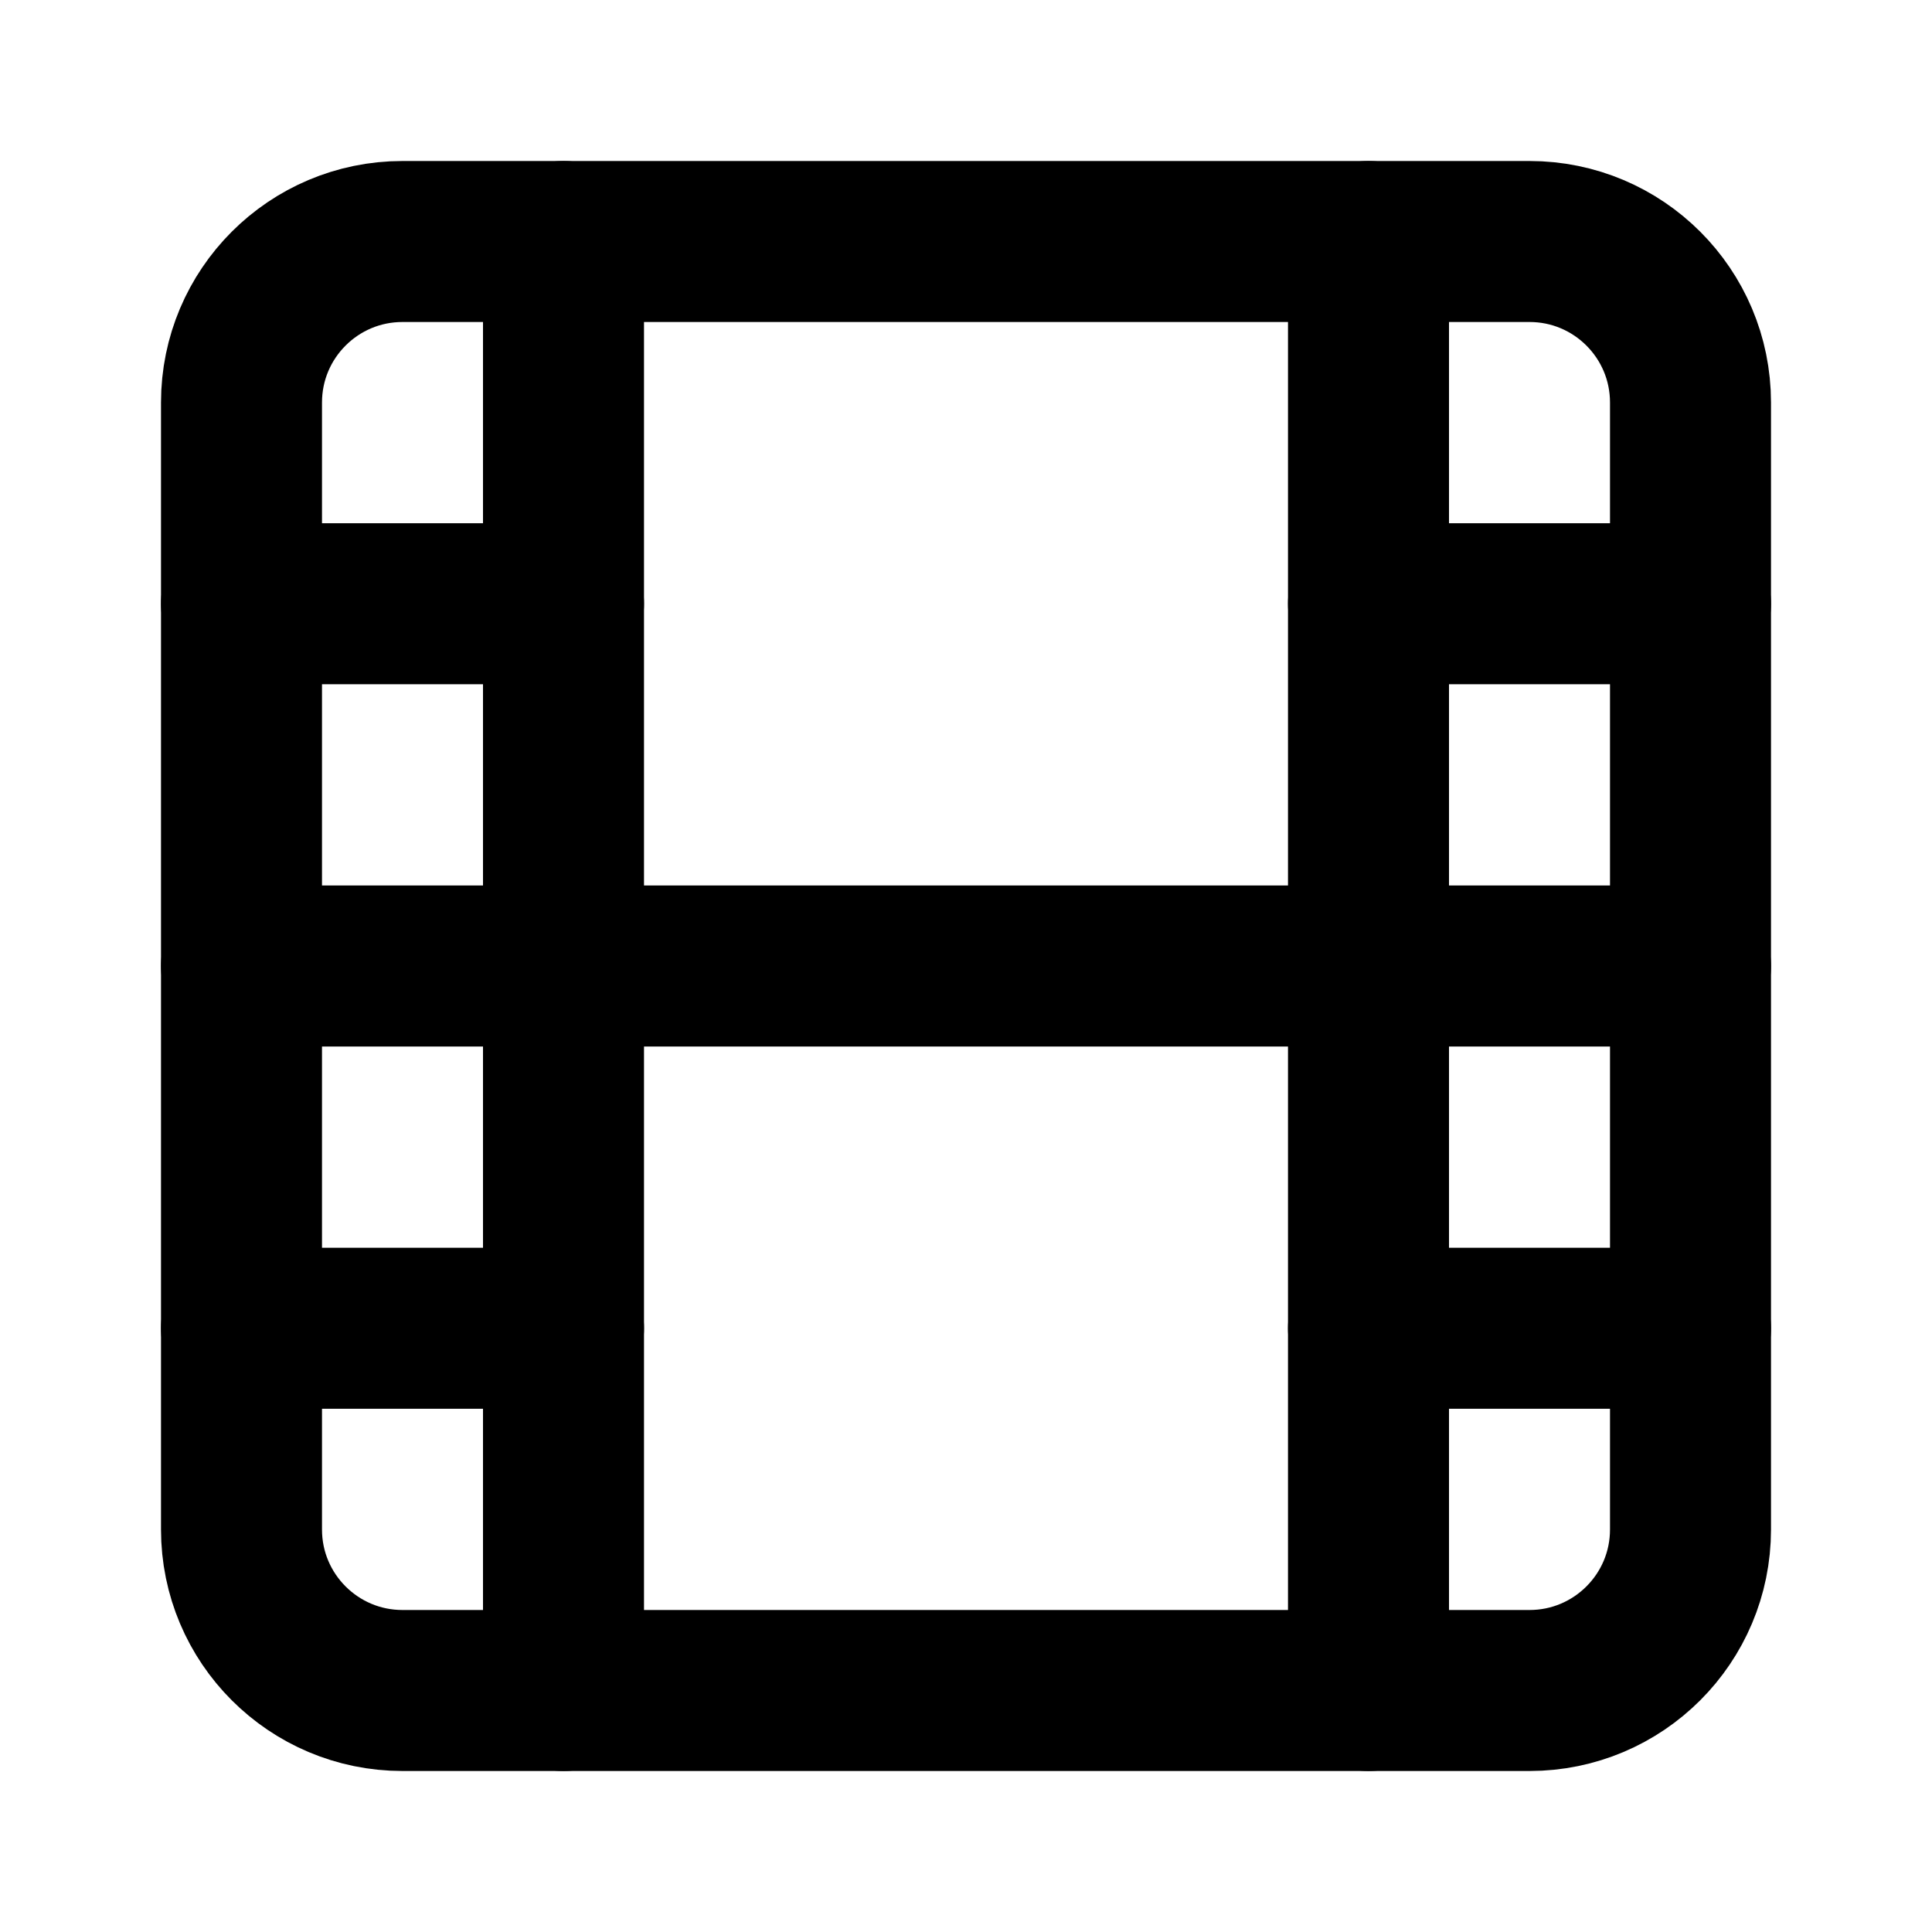
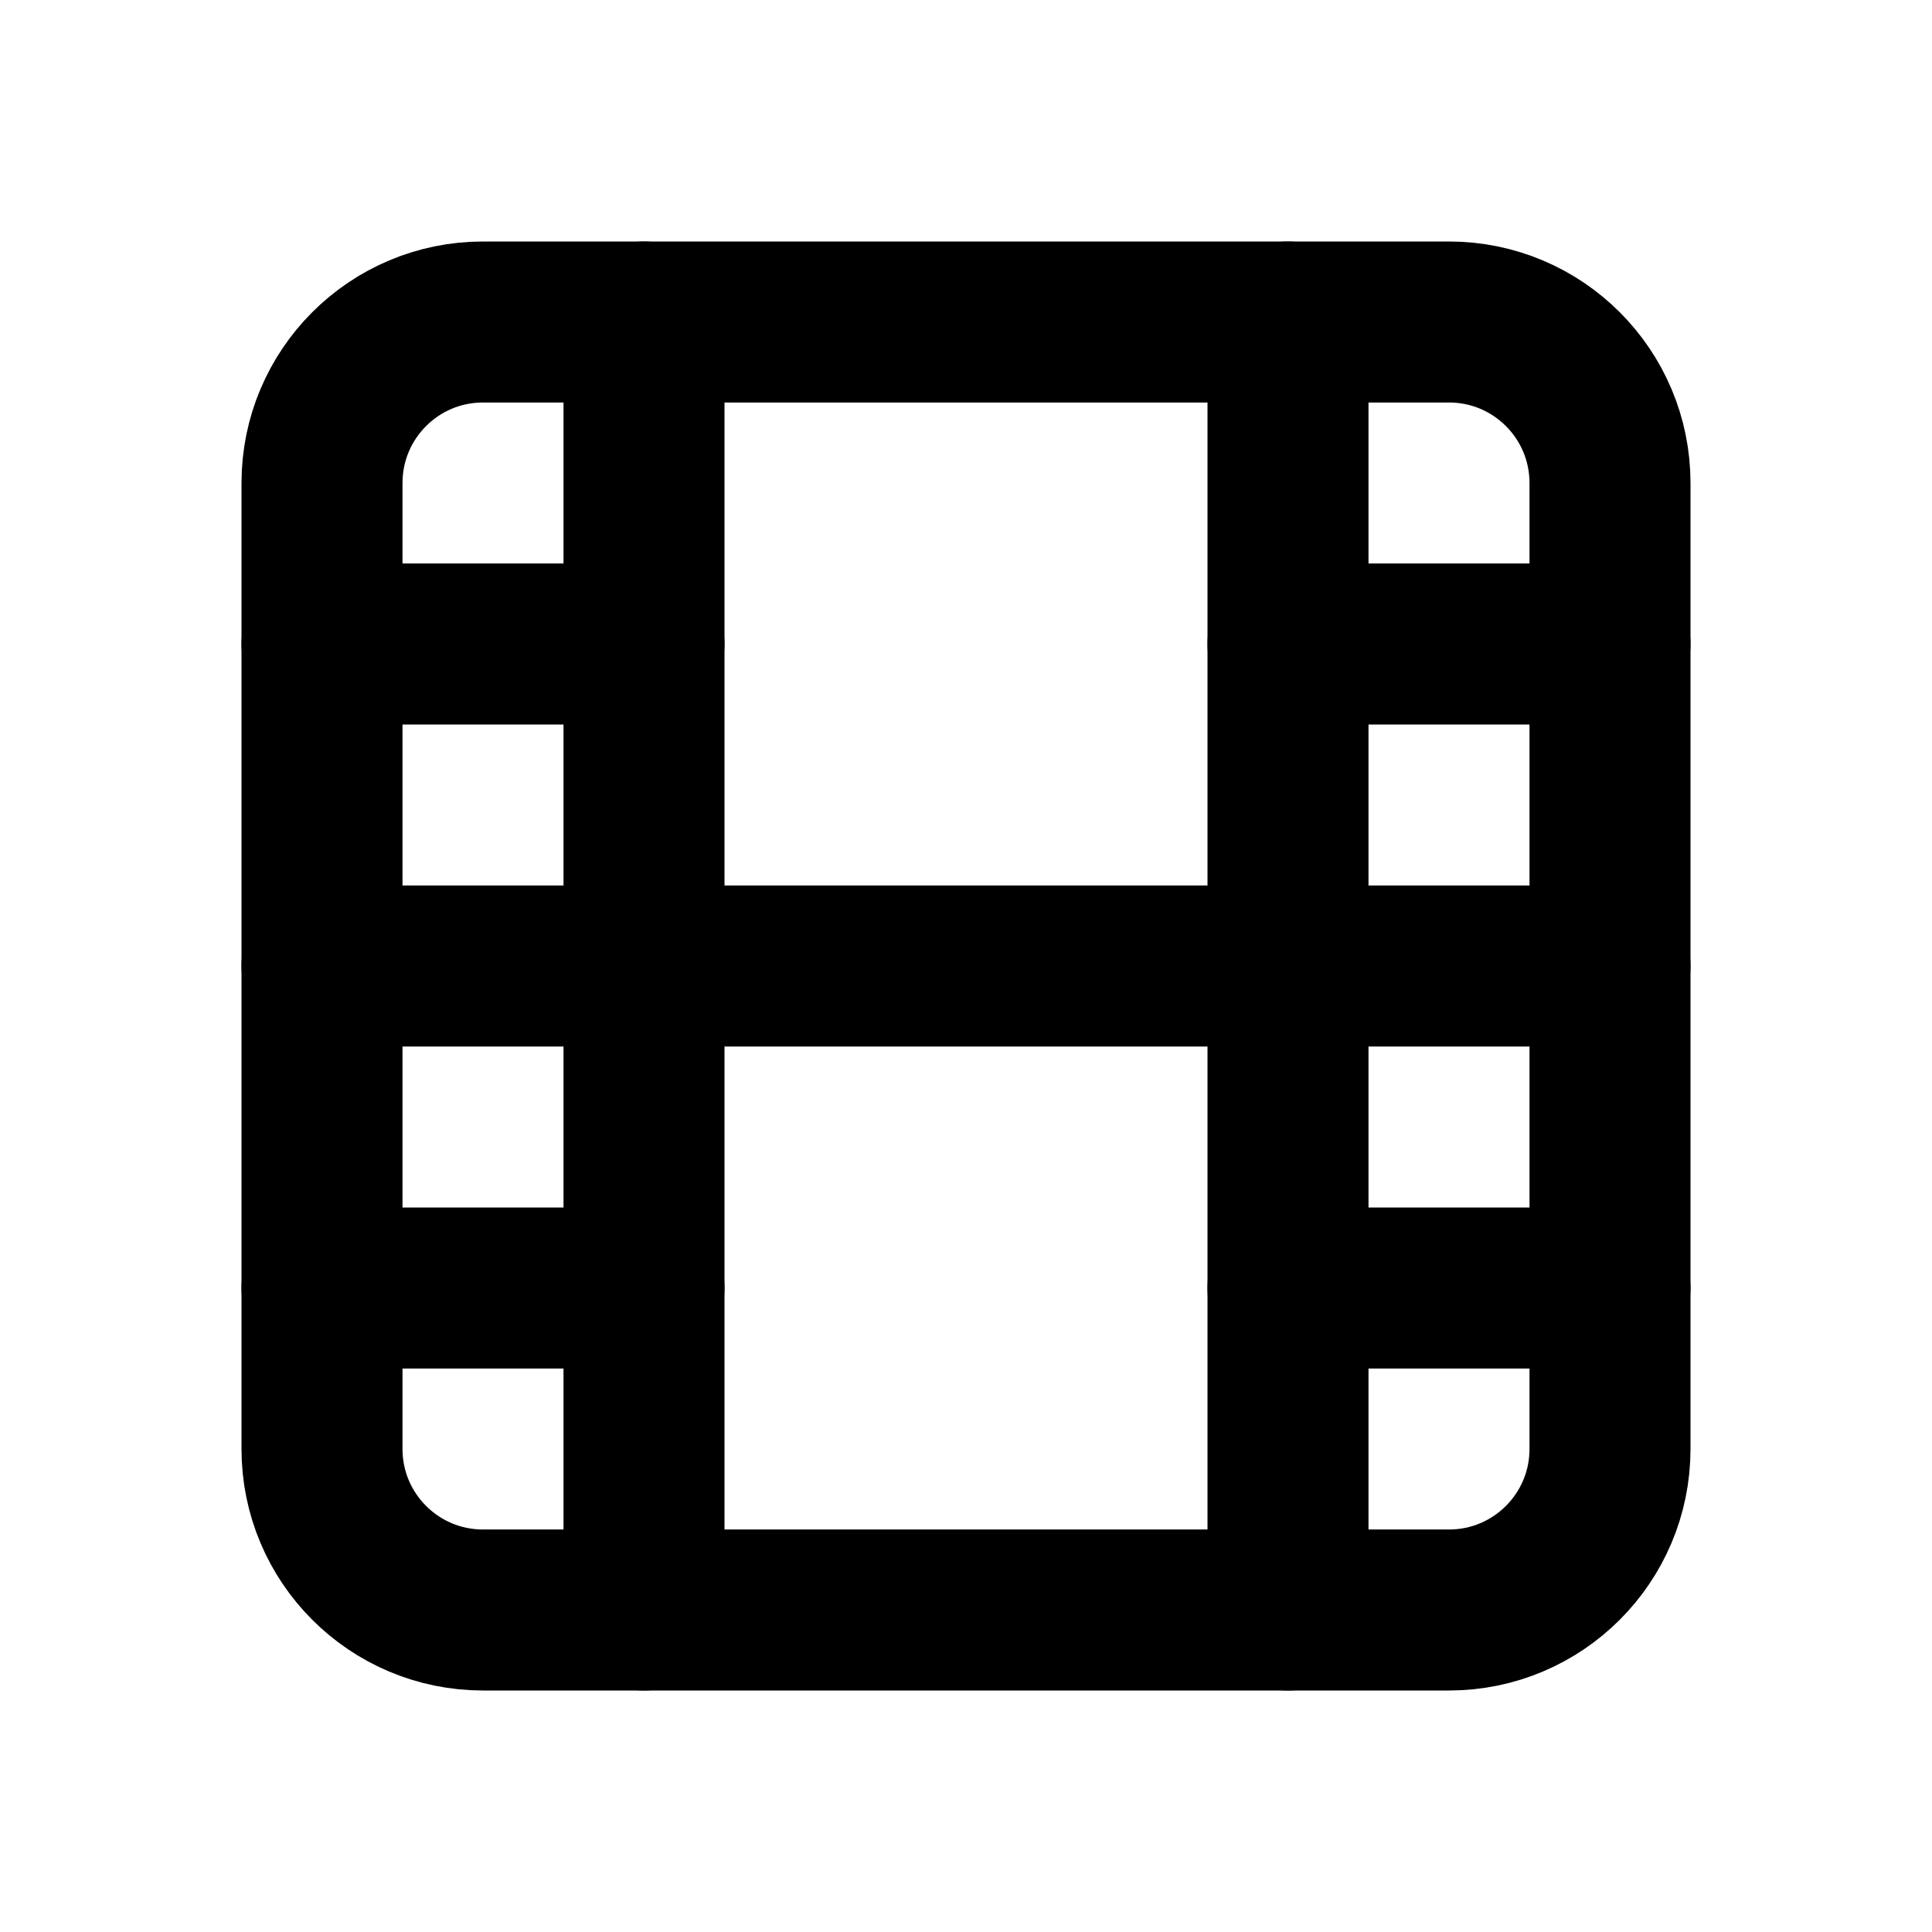
<svg xmlns="http://www.w3.org/2000/svg" width="24" height="24" viewBox="0 0 24 24" fill="none" stroke="currentColor" stroke-width="2" stroke-linecap="round" stroke-linejoin="round">
-   <rect width="18" height="18" x="3" y="3" rx="2" />
-   <path d="M7 3v18" />
-   <path d="M3 7.5h4" />
-   <path d="M3 12h18" />
-   <path d="M3 16.5h4" />
-   <path d="M17 3v18" />
-   <path d="M17 7.5h4" />
-   <path d="M17 16.5h4" />
+   <path stroke="none" d="M0 0h24v24H0z" fill="none" />
+   <path d="M4 6a2 2 0 0 1 2 -2h12a2 2 0 0 1 2 2v12a2 2 0 0 1 -2 2h-12a2 2 0 0 1 -2 -2l0 -12" />
+   <path d="M8 4l0 16" />
+   <path d="M16 4l0 16" />
+   <path d="M4 8l4 0" />
+   <path d="M4 16l4 0" />
+   <path d="M4 12l16 0" />
+   <path d="M16 8l4 0" />
+   <path d="M16 16l4 0" />
</svg>
